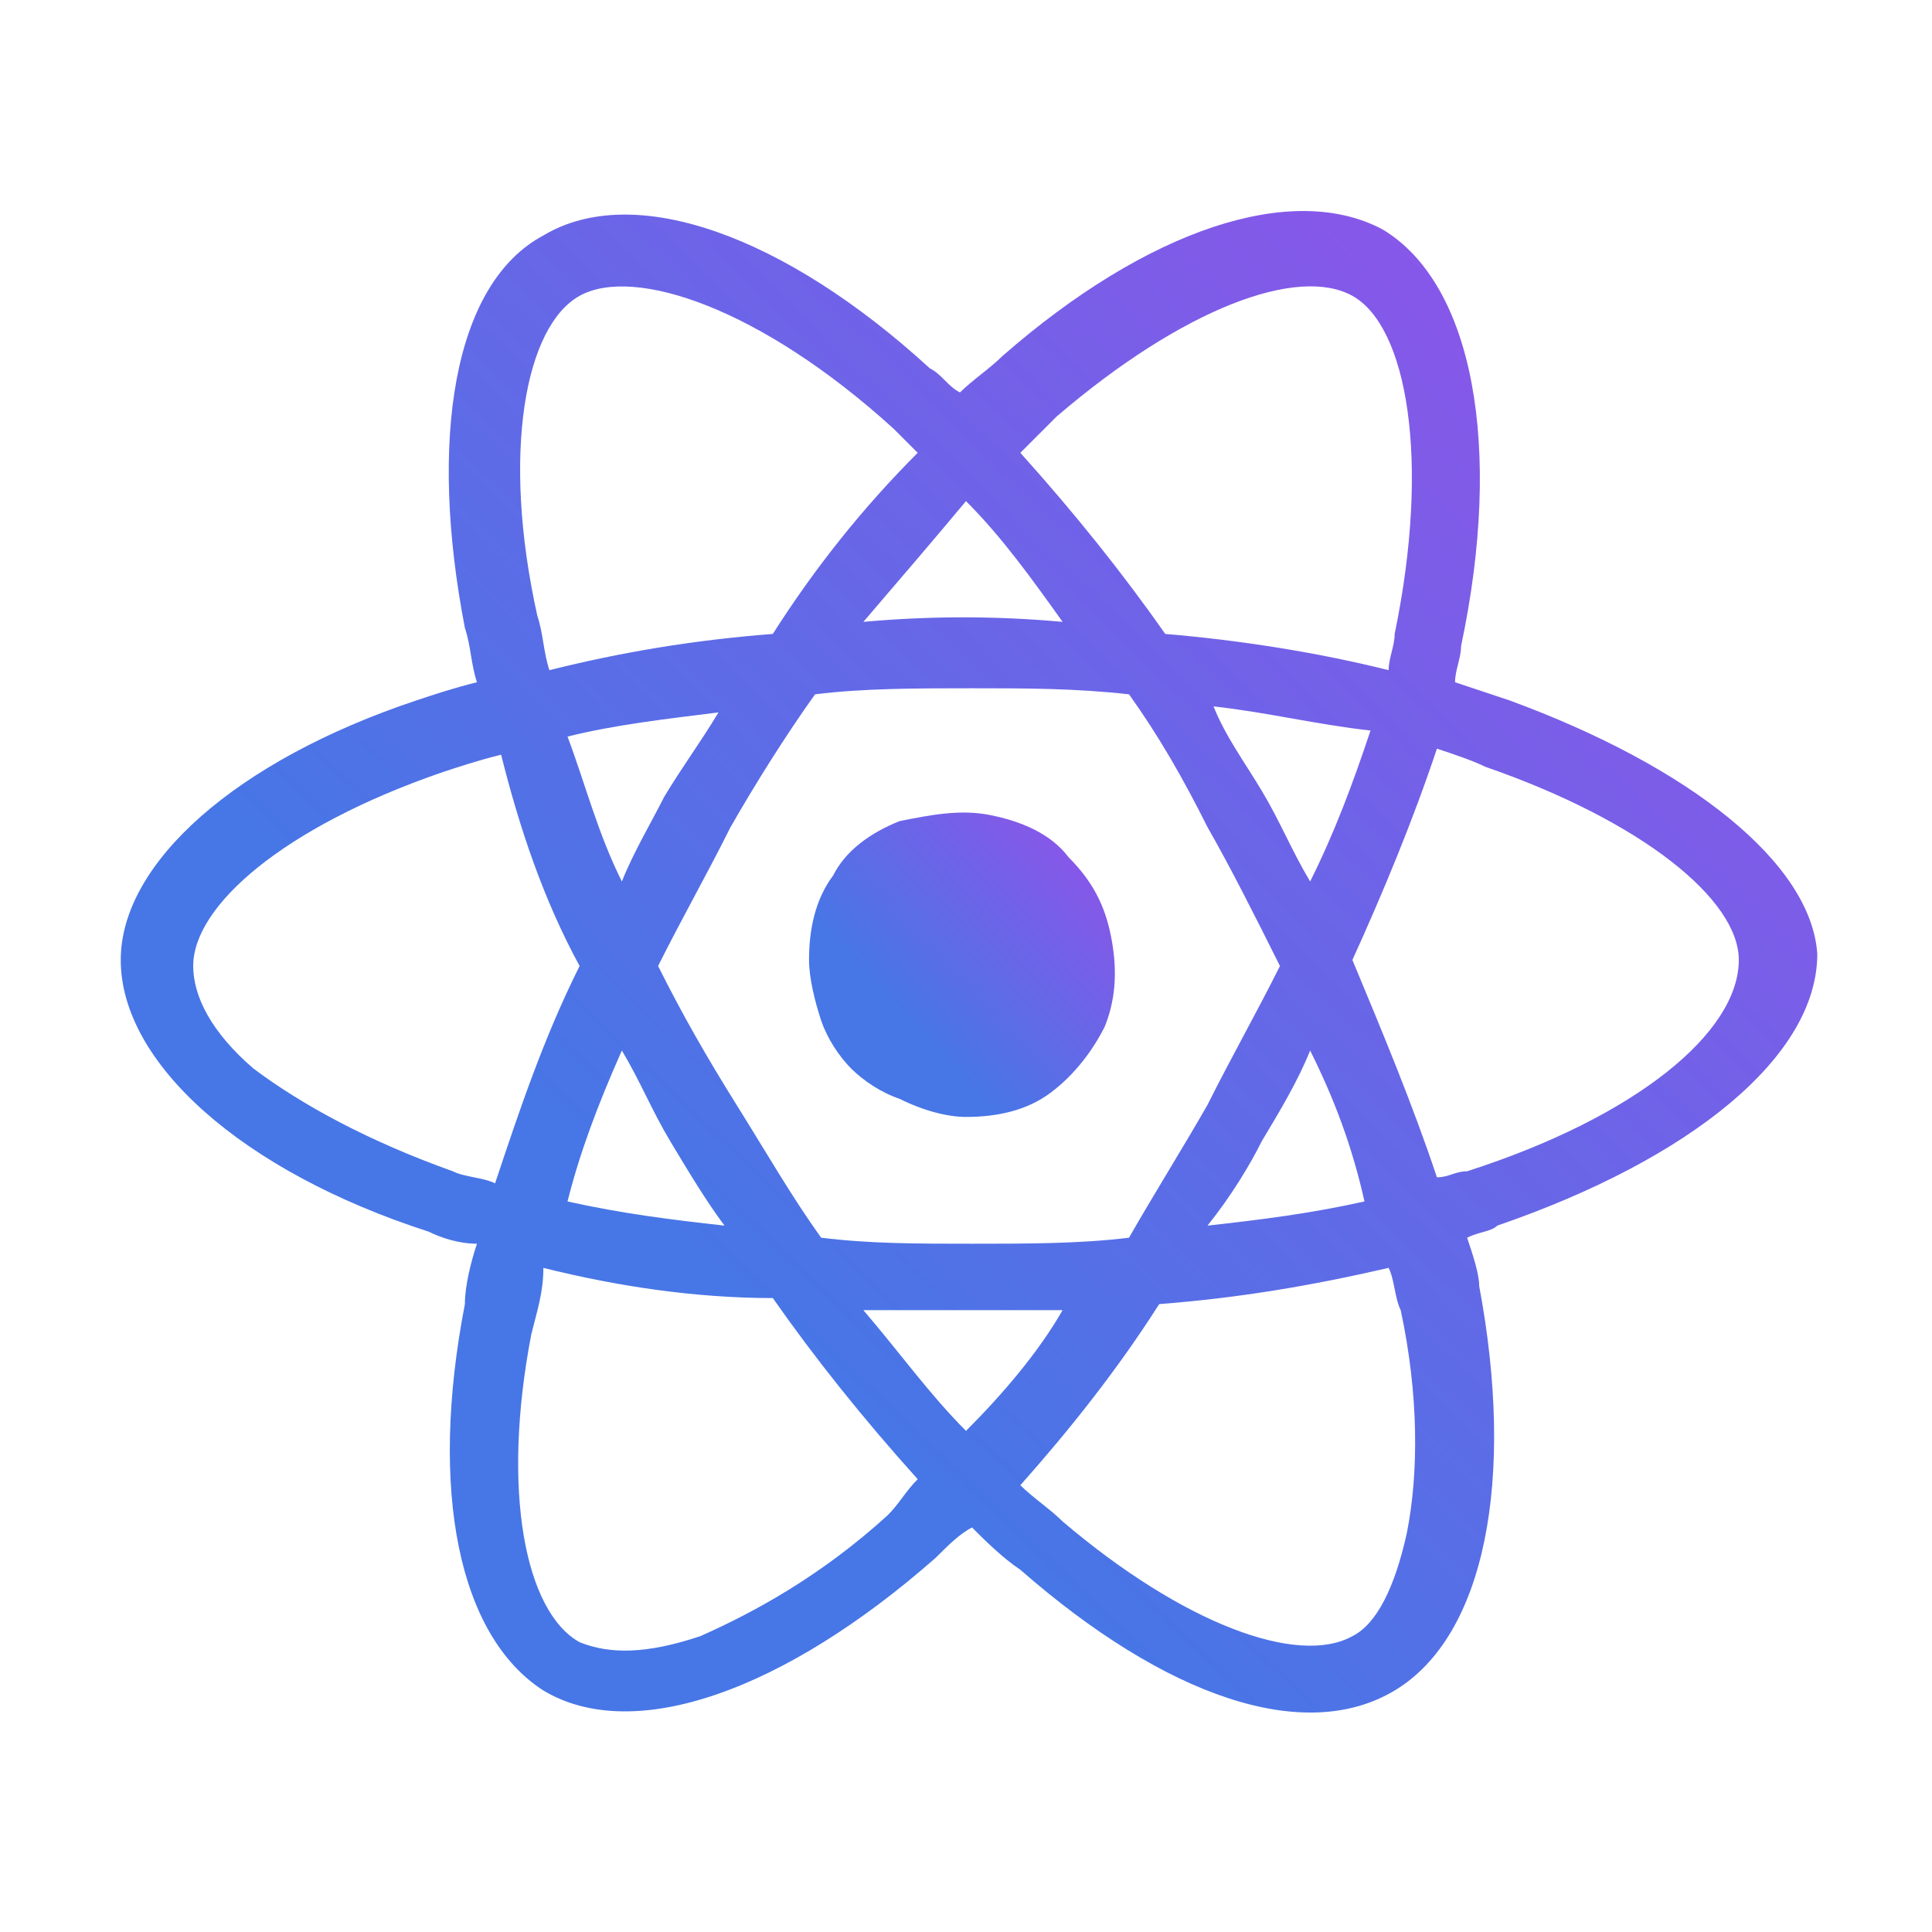
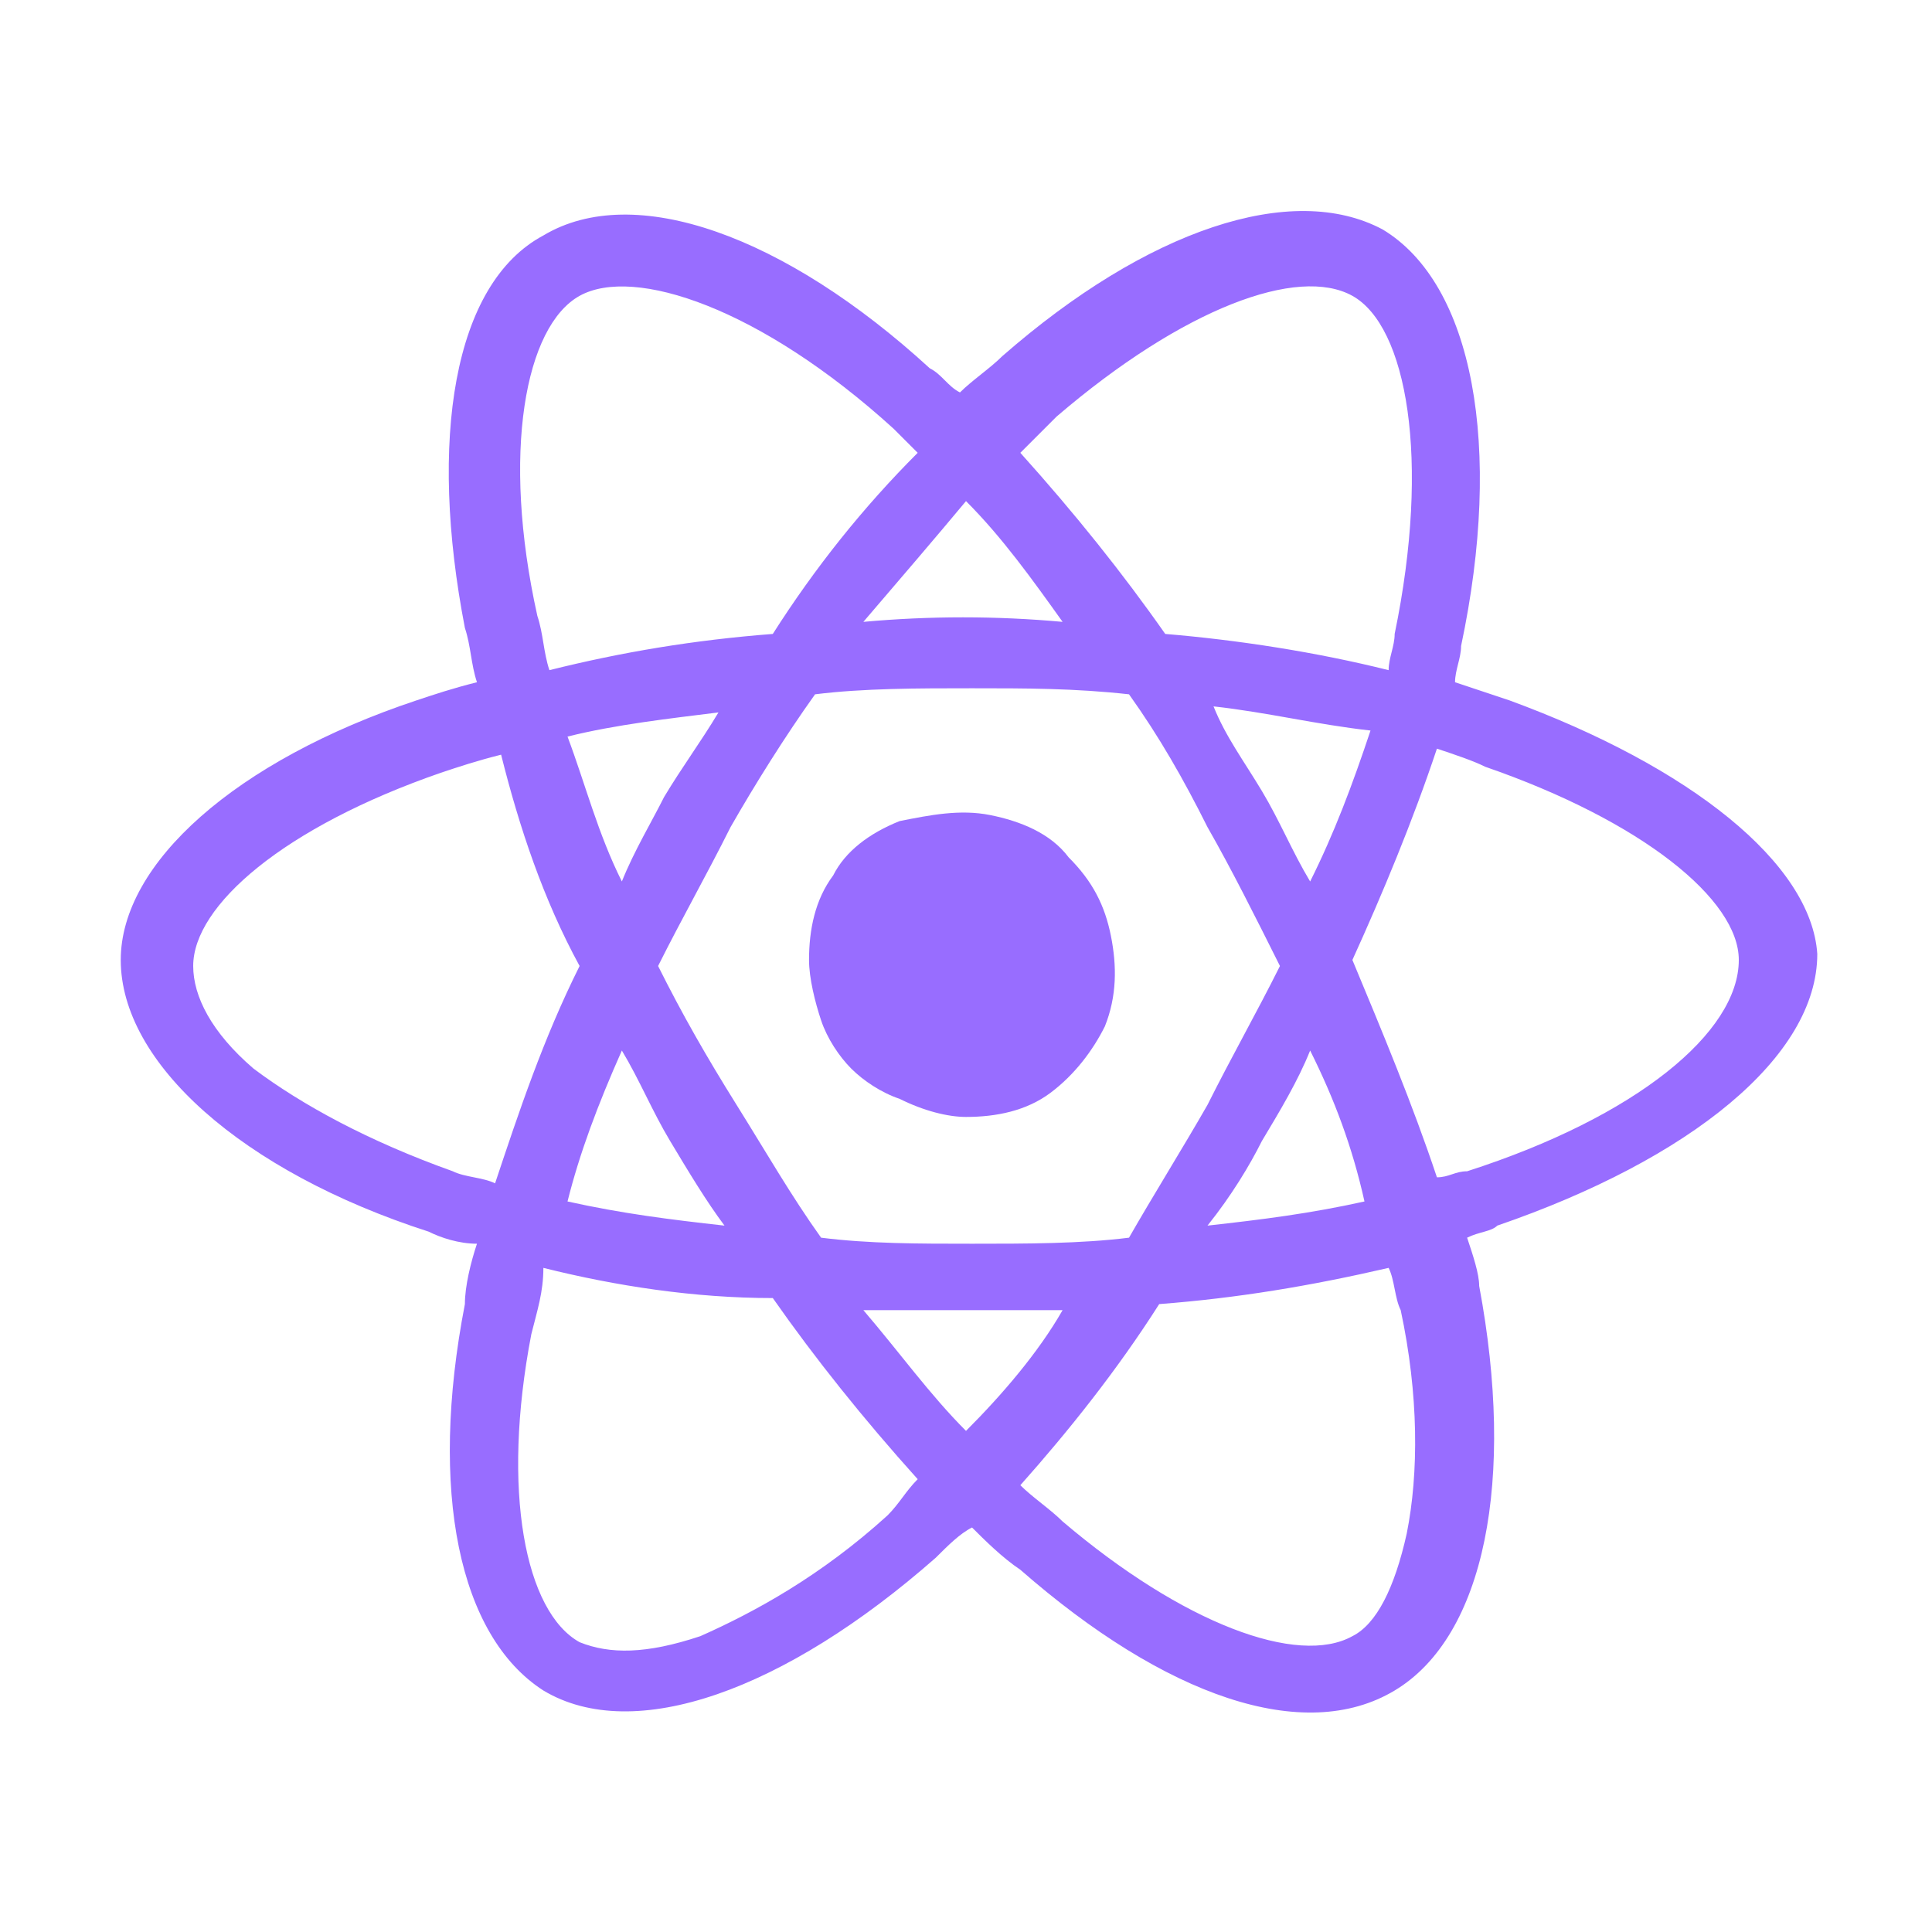
<svg xmlns="http://www.w3.org/2000/svg" width="40" height="40" viewBox="0 0 40 40" fill="none">
  <path d="M31.25 14.5L30.125 14.125C30.125 13.875 30.25 13.625 30.25 13.375C31.125 9.25 30.5 5.875 28.625 4.75C26.75 3.75 23.75 4.75 20.75 7.375C20.5 7.625 20.125 7.875 19.875 8.125C19.625 8 19.5 7.75 19.25 7.625C16.25 4.875 13.125 3.75 11.25 4.875C9.375 5.875 8.875 9.125 9.625 13C9.75 13.375 9.75 13.75 9.875 14.125C9.375 14.25 9 14.375 8.625 14.5C4.875 15.75 2.5 17.875 2.5 19.875C2.5 22 5 24.25 8.875 25.5C9.125 25.625 9.5 25.75 9.875 25.75C9.75 26.125 9.625 26.625 9.625 27C8.875 30.875 9.5 33.875 11.25 35C13.125 36.125 16.25 35 19.375 32.25C19.625 32 19.875 31.75 20.125 31.625C20.375 31.875 20.75 32.25 21.125 32.5C24.125 35.125 27 36.125 28.875 35C30.75 33.875 31.375 30.625 30.625 26.625C30.625 26.375 30.5 26 30.375 25.625C30.625 25.5 30.875 25.5 31 25.375C35 24 37.625 21.875 37.625 19.75C37.5 17.875 35 15.875 31.25 14.5ZM21.875 8.625C24.5 6.375 26.875 5.5 28 6.125C29.125 6.75 29.625 9.5 28.875 13.125C28.875 13.375 28.75 13.625 28.75 13.875C27.25 13.5 25.625 13.25 24.125 13.125C23.25 11.875 22.25 10.625 21.125 9.375L21.875 8.625ZM12.875 21.75C13.25 22.375 13.5 23 13.875 23.625C14.25 24.25 14.625 24.875 15 25.375C13.875 25.25 12.875 25.125 11.75 24.875C12 23.875 12.375 22.875 12.875 21.75ZM12.875 18.25C12.375 17.25 12.125 16.25 11.75 15.25C12.75 15 13.875 14.875 14.875 14.75C14.5 15.375 14.125 15.875 13.75 16.5C13.5 17 13.125 17.625 12.875 18.25ZM13.625 20C14.125 19 14.625 18.125 15.125 17.125C15.625 16.25 16.25 15.25 16.875 14.375C17.875 14.25 19 14.25 20.125 14.25C21.25 14.25 22.25 14.25 23.375 14.375C24 15.25 24.5 16.125 25 17.125C25.5 18 26 19 26.5 20C26 21 25.5 21.875 25 22.875C24.5 23.75 23.875 24.75 23.375 25.625C22.375 25.75 21.25 25.75 20.125 25.75C19 25.75 18 25.75 17 25.625C16.375 24.75 15.875 23.875 15.25 22.875C14.625 21.875 14.125 21 13.625 20ZM26.125 23.625C26.5 23 26.875 22.375 27.125 21.75C27.625 22.75 28 23.75 28.25 24.875C27.125 25.125 26.125 25.25 25 25.375C25.5 24.75 25.875 24.125 26.125 23.625ZM27.125 18.25C26.75 17.625 26.5 17 26.125 16.375C25.75 15.75 25.375 15.25 25.125 14.625C26.25 14.75 27.25 15 28.375 15.125C28 16.25 27.625 17.25 27.125 18.25ZM20 10.375C20.75 11.125 21.375 12 22 12.875C20.625 12.75 19.25 12.75 17.875 12.875C18.625 12 19.375 11.125 20 10.375ZM12 6.125C13.125 5.5 15.75 6.375 18.5 8.875L19 9.375C17.875 10.5 16.875 11.75 16 13.125C14.375 13.25 12.875 13.5 11.375 13.875C11.25 13.5 11.25 13.125 11.125 12.75C10.375 9.375 10.875 6.75 12 6.125ZM10.25 24.5C10 24.375 9.625 24.375 9.375 24.25C7.625 23.625 6.25 22.875 5.25 22.125C4.375 21.375 4 20.625 4 20C4 18.75 5.875 17.125 9.125 16C9.5 15.875 9.875 15.75 10.375 15.625C10.75 17.125 11.25 18.625 12 20C11.25 21.5 10.75 23 10.25 24.5ZM18.375 31.375C17 32.625 15.625 33.375 14.5 33.875C13.375 34.25 12.625 34.25 12 34C10.875 33.375 10.375 30.875 11 27.625C11.125 27.125 11.25 26.75 11.25 26.25C12.75 26.625 14.375 26.875 16 26.875C16.875 28.125 17.875 29.375 19 30.625C18.75 30.875 18.625 31.125 18.375 31.375ZM20 29.625C19.25 28.875 18.625 28 17.875 27.125H22C21.5 28 20.75 28.875 20 29.625ZM29.125 31.75C28.875 32.875 28.5 33.625 28 33.875C26.875 34.5 24.5 33.625 22 31.5C21.75 31.25 21.375 31 21.125 30.75C22.125 29.625 23.125 28.375 24 27C25.625 26.875 27.125 26.625 28.75 26.25C28.875 26.5 28.875 26.875 29 27.125C29.375 28.875 29.375 30.5 29.125 31.75ZM30.375 24.25C30.125 24.25 30 24.375 29.75 24.375C29.25 22.875 28.625 21.375 28 19.875C28.625 18.5 29.25 17 29.75 15.5C30.125 15.625 30.5 15.75 30.75 15.875C34 17 36 18.625 36 19.875C36 21.375 33.875 23.125 30.375 24.25Z" fill="url(#paint0_linear_601_208)" />
  <path d="M20 23.125C20.625 23.125 21.25 23 21.75 22.625C22.25 22.25 22.625 21.75 22.875 21.25C23.125 20.625 23.125 20 23 19.375C22.875 18.75 22.625 18.25 22.125 17.75C21.75 17.25 21.125 17 20.5 16.875C19.875 16.75 19.25 16.875 18.625 17C18 17.25 17.5 17.625 17.25 18.125C16.875 18.625 16.75 19.25 16.75 19.875C16.75 20.25 16.875 20.75 17 21.125C17.125 21.5 17.375 21.875 17.625 22.125C17.875 22.375 18.25 22.625 18.625 22.75C19.125 23 19.625 23.125 20 23.125Z" fill="url(#paint1_linear_601_208)" />
  <defs>
    <linearGradient id="paint0_linear_601_208" x1="30.829" y1="2.815" x2="11.386" y2="23.139" gradientUnits="userSpaceOnUse">
-       <stop stop-color="#8e54e9" />
-       <stop offset="1" stop-color="#4776e6" />
+       <stop stop-color="#986dff" />
+       <stop offset="1" stop-color="#986dff" />
    </linearGradient>
    <linearGradient id="paint1_linear_601_208" x1="21.857" y1="16.508" x2="17.922" y2="20.166" gradientUnits="userSpaceOnUse">
-       <stop stop-color="#8e54e9" />
-       <stop offset="1" stop-color="#4776e6" />
+       <stop stop-color="#986dff" />
+       <stop offset="1" stop-color="#986dff" />
    </linearGradient>
  </defs>
</svg>
